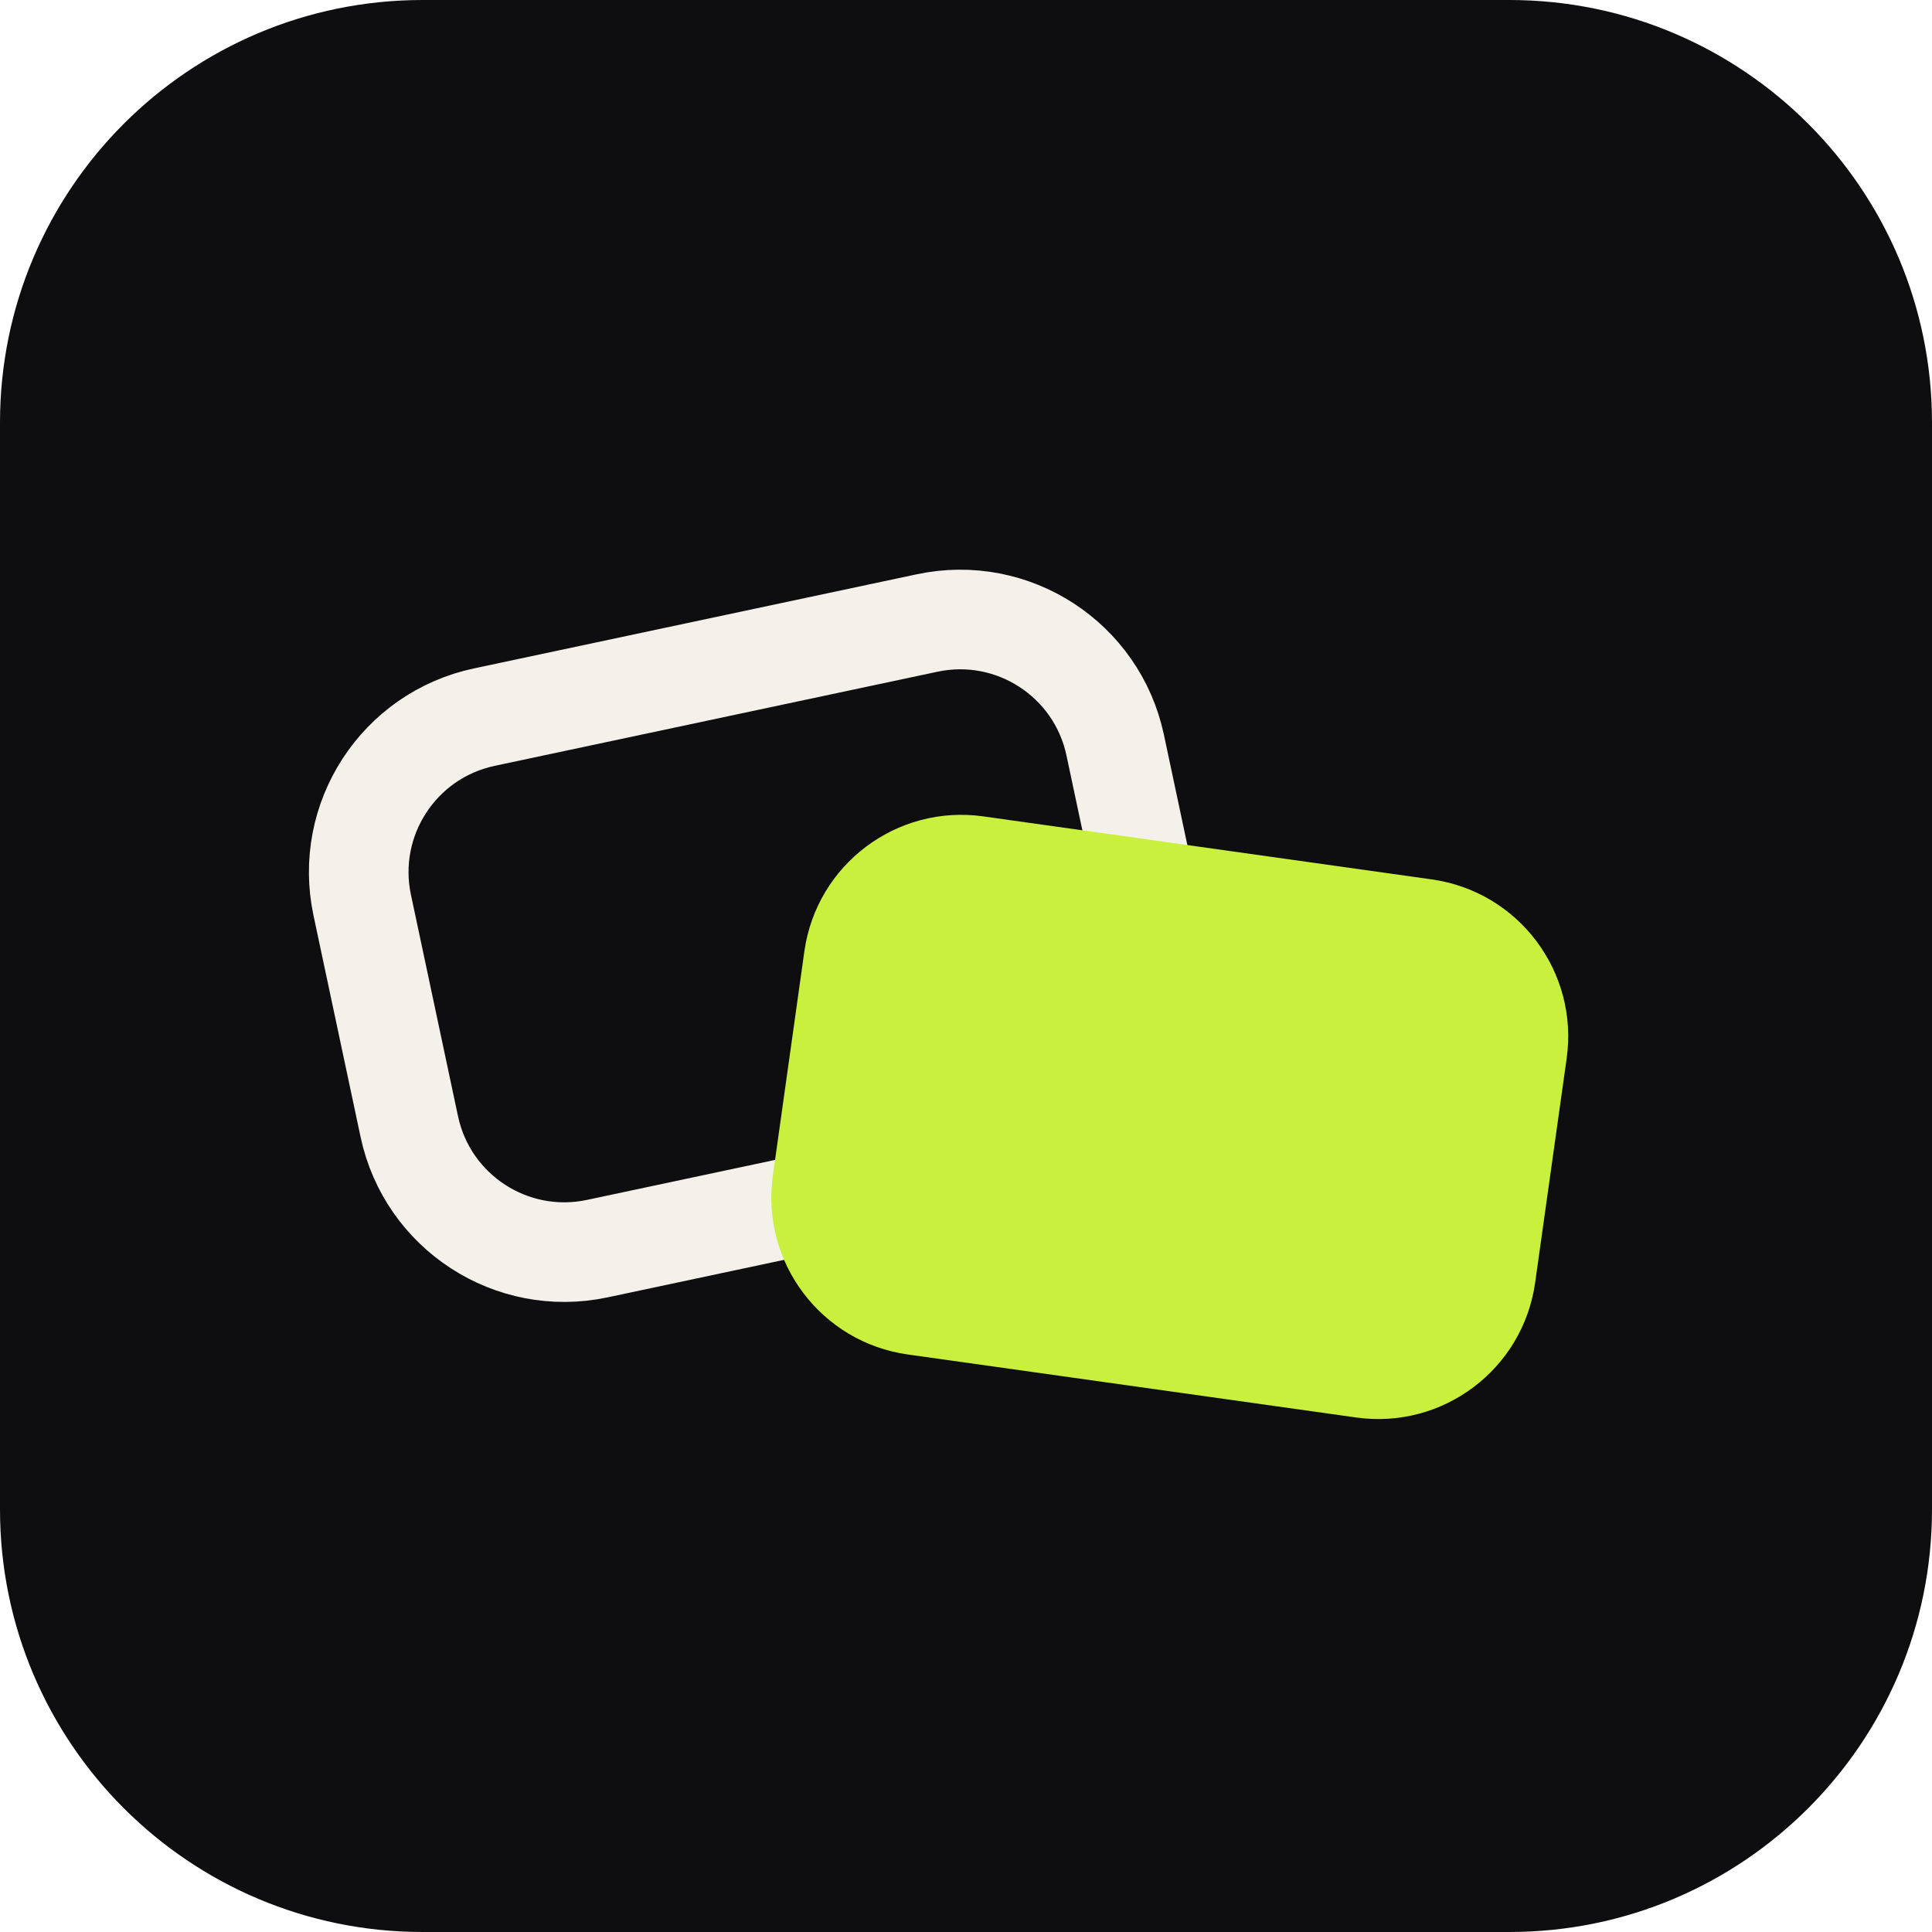
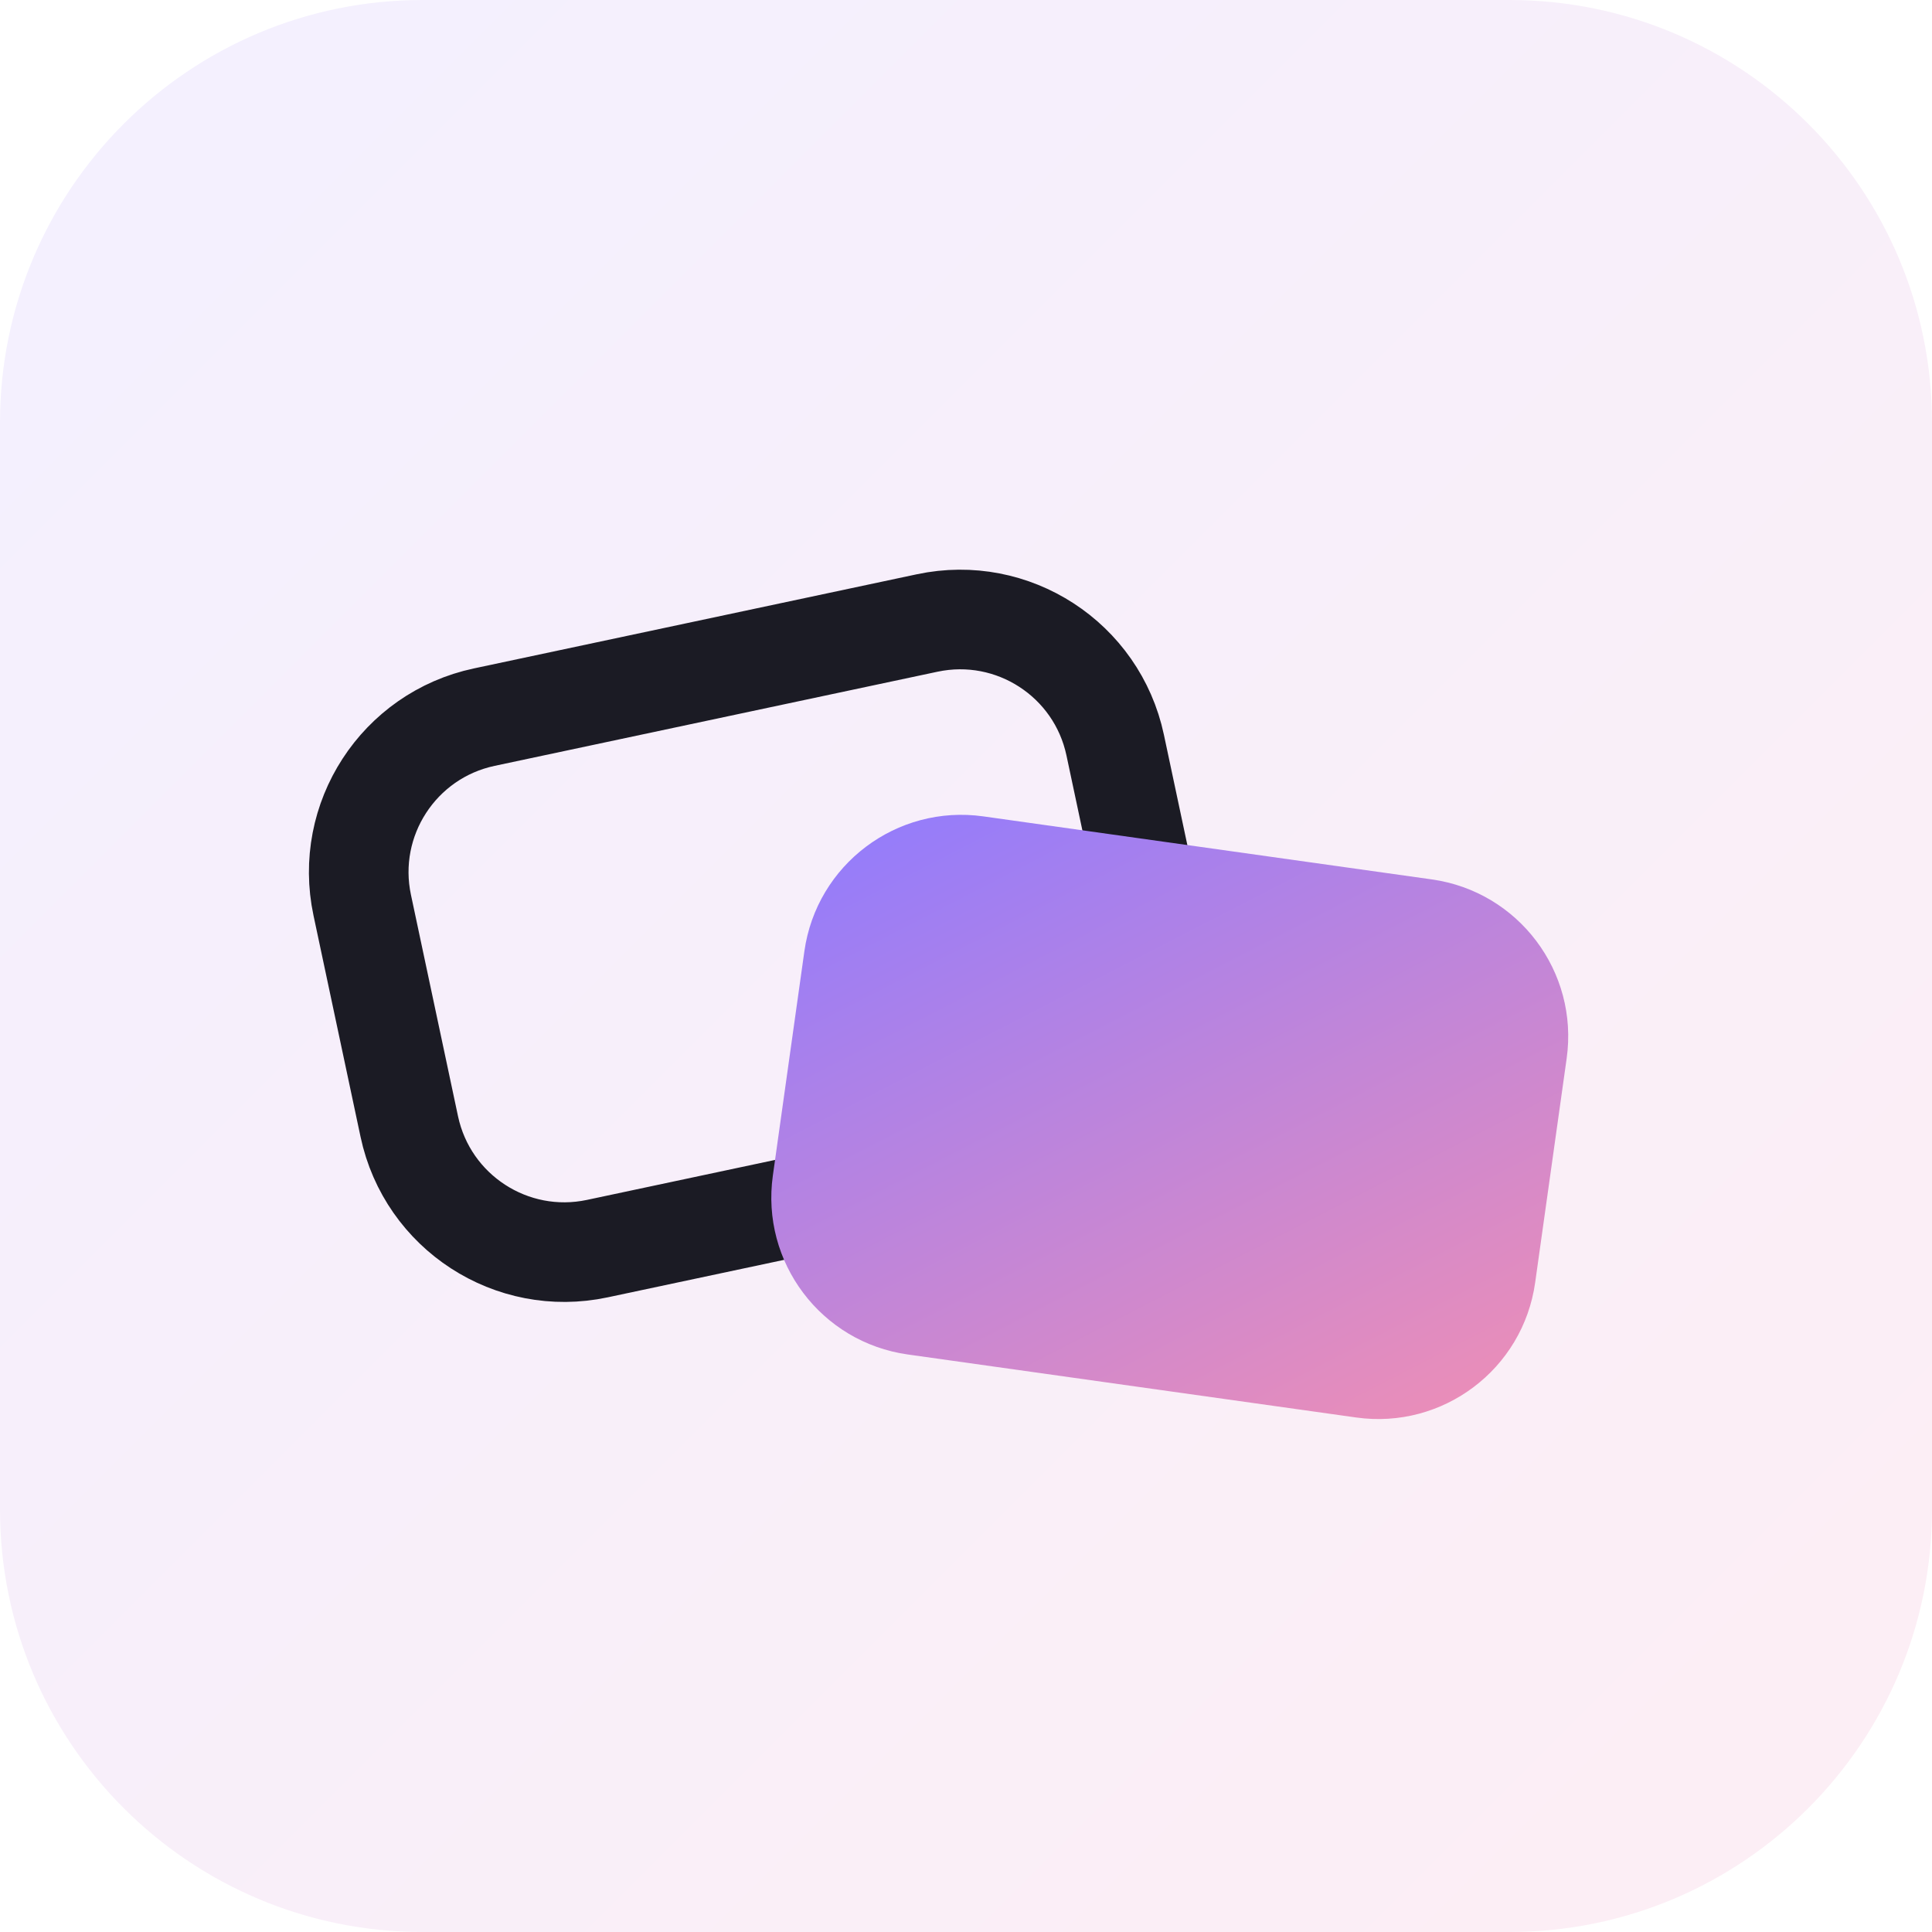
<svg xmlns="http://www.w3.org/2000/svg" viewBox="0 0 512 512">
-   <rect width="512" height="512" rx="112" fill="#0e0e10" />
+   <defs>
+     <linearGradient id="b" x1="0" y1="0" x2="1" y2="1">
+       <stop offset="0" stop-color="#f3f0ff" />
+       <stop offset="1" stop-color="#fdeef4" />
+     </linearGradient>
+     <linearGradient id="g" x1="0" y1="0" x2="1" y2="1">
+       <stop offset="0" stop-color="#8f7bff" />
+       <stop offset="1" stop-color="#f08fb4" />
+     </linearGradient>
+   </defs>
+   <rect width="512" height="512" rx="112" fill="url(#b)" />
  <g transform="translate(64 80) scale(12)">
-     <rect x="3" y="8" width="17" height="12" rx="3.5" fill="none" stroke="#f4f1ea" stroke-width="2.2" transform="rotate(-12 11.5 14)" />
-     <rect x="12" y="12" width="17" height="12" rx="3.5" fill="#c8f03c" transform="rotate(8 20.5 18)" />
+     <rect x="3" y="8" width="17" height="12" rx="3.5" fill="none" stroke="#1b1b24" stroke-width="2.2" transform="rotate(-12 11.5 14)" />
+     <rect x="12" y="12" width="17" height="12" rx="3.5" fill="url(#g)" transform="rotate(8 20.5 18)" />
  </g>
</svg>
